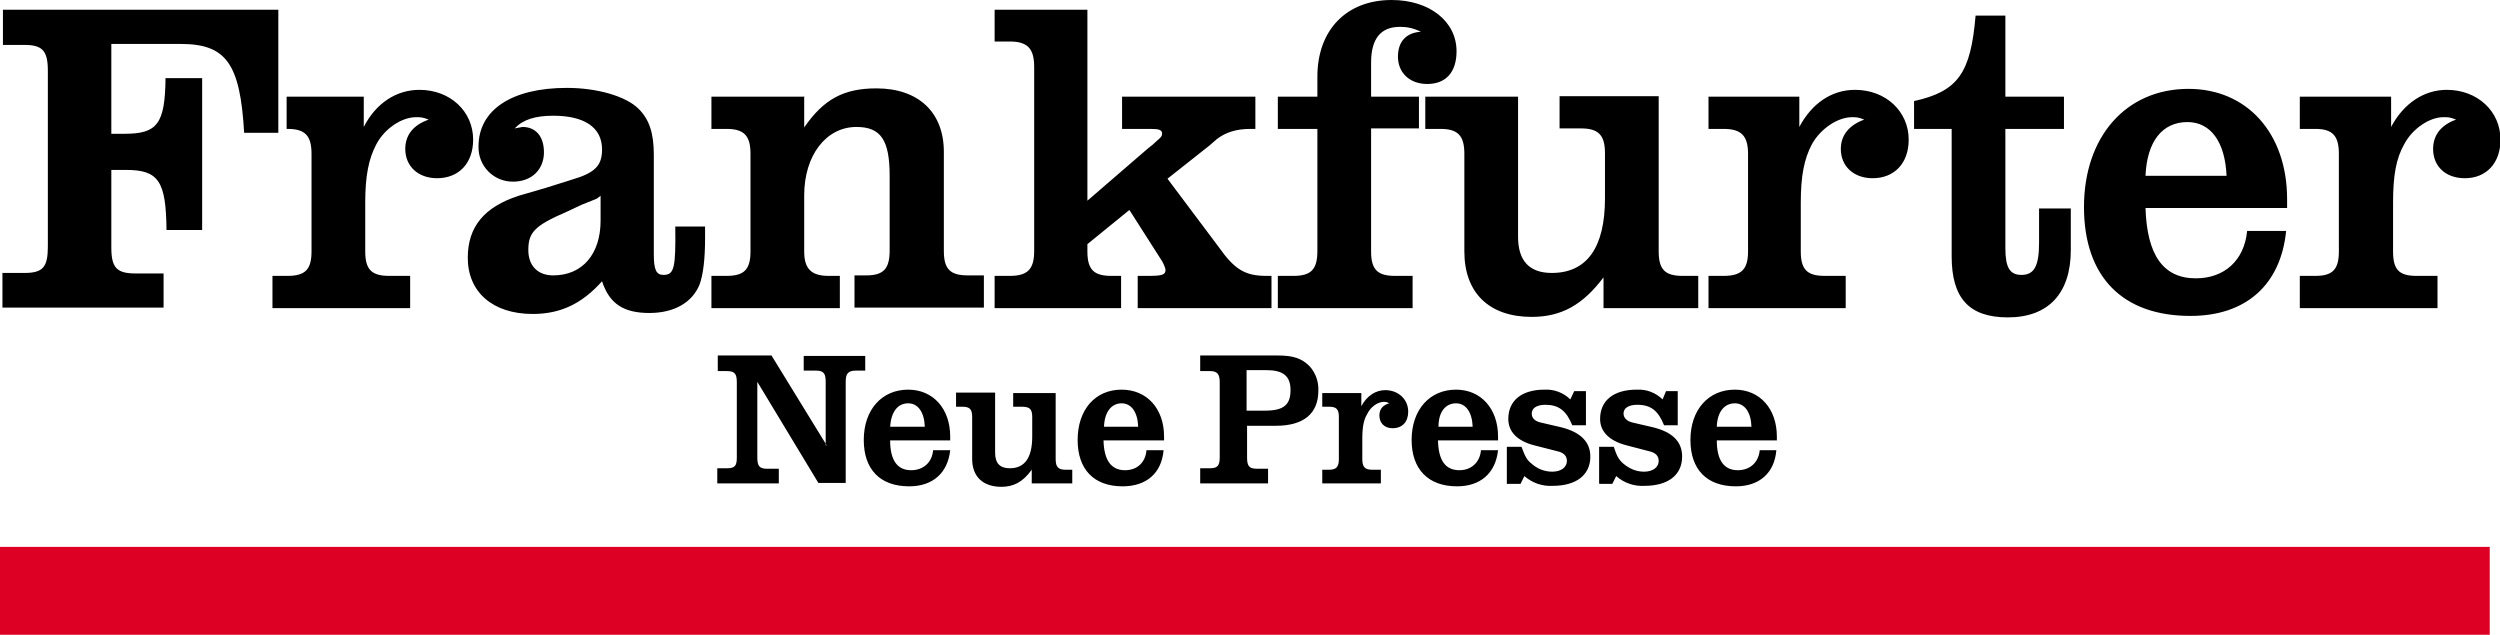
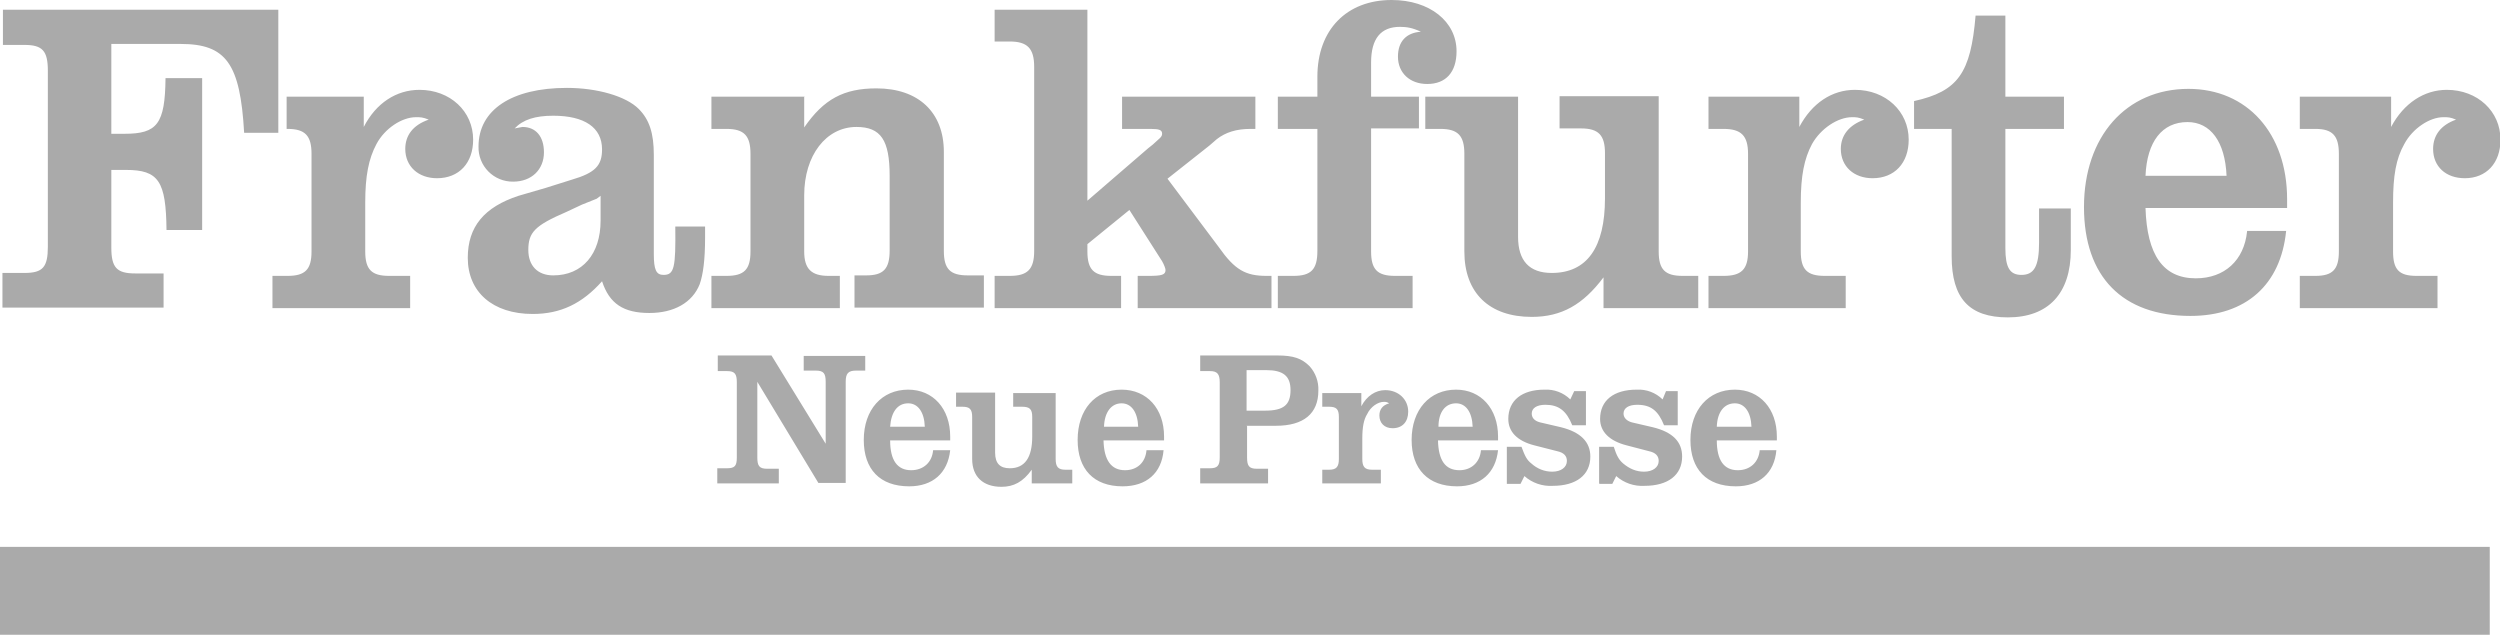
<svg xmlns="http://www.w3.org/2000/svg" viewBox="0 0 512 130">
-   <path fill-rule="evenodd" d="M57 2H.6v7.2H5c3.7 0 4.8 1.2 4.8 5.3v36c0 4.2-1 5.4-4.8 5.4H.5V63h33V56h-5.8c-3.8 0-4.9-1.2-4.9-5.3V34.8h3c6.7 0 8.2 2.3 8.3 12.3h7.3V16h-7.5c-.1 9.4-1.7 11.4-8.4 11.4h-2.7V9H37c9.3 0 12.2 4 13 18.2h7V2zm17.5 17.8H58.7v6.6h.2c3.6 0 4.9 1.4 4.9 5.1v20c0 3.7-1.3 5-4.9 5h-3.1v6.6H84v-6.6h-4.3c-3.6 0-4.9-1.3-4.9-5v-10c0-5.5.7-9 2.3-12 1.7-3.2 5.2-5.5 8.1-5.5.9 0 1.4 0 2.6.5-3.2 1.1-4.8 3.2-4.8 6 0 3.6 2.7 6 6.5 6 4.5 0 7.4-3.1 7.4-7.9 0-5.8-4.7-10.2-11-10.2-4.7 0-8.9 2.7-11.4 7.6v-6.2zm69.8 26.6h-6c.1 8.4-.2 9.9-2.4 9.9-1.5 0-2-1-2-4.3V31.7c0-4.4-.9-7.2-3.1-9.4-2.6-2.6-8.5-4.3-14.7-4.3C104.8 18 98 22.5 98 30a7 7 0 007.1 7.2c3.8 0 6.3-2.5 6.3-6 0-3.3-1.7-5.2-4.4-5.2l-1.6.3c1.7-1.8 4.2-2.6 7.9-2.6 6.4 0 10 2.4 10 6.9 0 3.3-1.4 4.8-6.2 6.2l-5.4 1.7-5.5 1.6c-7 2.3-10.4 6.3-10.4 12.7 0 7 5.1 11.5 13.3 11.5 5.7 0 10.1-2.1 14.2-6.7 1.5 4.6 4.4 6.5 9.7 6.5 5 0 8.8-2.1 10.3-5.9.7-2 1.1-5 1.1-9.5v-2.3zM123 45.2c0 6.8-3.7 11.2-9.7 11.2-3.2 0-5.1-2-5.1-5.2 0-3.6 1.3-5 7.8-7.8l3.2-1.5 3-1.2.8-.6v5zm41.8-25.4h-19.1v6.6h3.1c3.6 0 4.9 1.4 4.9 5.1v20c0 3.7-1.3 5-4.9 5h-3.1v6.6H172v-6.6h-2.3c-3.5 0-5-1.4-5-5V40c0-8.2 4.5-14 10.7-14 5 0 6.8 2.7 6.8 10v15.3c0 3.8-1.3 5.1-4.8 5.1H175v6.6h26.5v-6.6h-3.3c-3.6 0-4.9-1.3-4.9-5V31.1c0-8.1-5.2-13-13.8-13-6.7 0-10.8 2.2-14.8 8v-6.4zm65 0v6.6h5.8c1.8 0 2.4.2 2.4 1 0 .4-.2.7-.8 1.2l-1.1 1-1 .8-12.4 10.7V2h-19v6.5h3.1c3.6 0 5 1.4 5 5.2v37.7c0 3.8-1.4 5.1-5 5.1h-3.1v6.6h25.9v-6.6h-2c-3.6 0-4.9-1.3-4.9-5V50l8.6-7 6.7 10.5c.4.7.7 1.5.7 1.8 0 1-.8 1.2-3.5 1.2H233v6.6h27.4v-6.6h-1c-4.3 0-6.5-1.2-9.8-5.9l-10.5-14 8.6-6.8 1.5-1.3c1.8-1.4 4-2.1 6.9-2.1h1v-6.6h-27.3zm60.8 6.6v-6.6h-9.8v-7c0-4.9 2-7.3 5.9-7.3 1.4 0 2.6.2 4.3 1-3 .2-4.7 2-4.7 5.1 0 3.3 2.4 5.6 6 5.6 3.8 0 6-2.4 6-6.7C298.3 4.4 292.8 0 285 0c-9.2 0-15.2 6.1-15.2 15.7v4.1h-8.1v6.6h8.1v25c0 3.8-1.3 5.1-4.9 5.1h-3.2v6.6h27.6v-6.6h-3.6c-3.6 0-4.9-1.3-4.9-5V26.3h9.8zm20.3-6.6h-19v6.6h3.1c3.6 0 4.9 1.4 4.9 5.1v20c0 8.5 5.1 13.4 13.8 13.4 6.1 0 10.5-2.5 14.7-8.1v6.3h19.4v-6.6h-3.2c-3.6 0-4.9-1.3-4.9-5V19.7h-20.3v6.6h4.4c3.6 0 4.9 1.4 4.9 5.1v9.2c0 10.1-3.7 15.3-10.9 15.3-4.6 0-6.9-2.5-6.9-7.4V19.8zm57.7 0h-18.7v6.6h3.1c3.6 0 5 1.4 5 5.1v20c0 3.7-1.4 5-5 5h-3.1v6.6H378v-6.6h-4.3c-3.6 0-4.9-1.3-4.9-5v-10c0-5.5.7-9 2.3-12 1.8-3.2 5.3-5.5 8.2-5.5.8 0 1.3 0 2.5.5-3.1 1.1-4.8 3.2-4.8 6 0 3.6 2.7 6 6.5 6 4.5 0 7.4-3.1 7.4-7.9 0-5.8-4.7-10.2-11-10.2-4.7 0-8.8 2.7-11.4 7.6v-6.2zm23.6 6.6h7.5v26.1c0 8.6 3.6 12.5 11.5 12.5 8.3 0 12.9-4.9 12.9-13.8v-8.5h-6.5v7c0 4.8-1 6.6-3.6 6.6-2.4 0-3.3-1.5-3.3-5.5V26.4h12v-6.6h-12V3.2h-6.1C403.6 15 401 18.7 392 20.7v5.7zm68 21c-.6 5.9-4.6 9.6-10.5 9.6-6.7 0-10-4.8-10.3-14.4h29v-1.8c0-13.5-8.2-22.6-20.2-22.6-12.8 0-21.4 9.8-21.4 24.2 0 14.3 7.9 22.3 21.8 22.3 11.4 0 18.5-6.4 19.6-17.4h-8zM439.4 36c.3-7 3.4-11 8.6-11 4.7 0 7.7 4 8 11h-16.6zm50.1-16.2H471v6.6h3.2c3.5 0 4.8 1.4 4.8 5.1v20c0 3.7-1.3 5-4.8 5h-3.2v6.6h28.2v-6.6h-4.3c-3.6 0-4.8-1.3-4.8-5v-10c0-5.5.6-9 2.3-12 1.7-3.2 5.2-5.5 8-5.5 1 0 1.4 0 2.6.5-3.1 1.1-4.7 3.2-4.7 6 0 3.6 2.6 6 6.5 6 4.4 0 7.3-3.1 7.3-7.9 0-5.8-4.7-10.2-11-10.2-4.6 0-8.8 2.7-11.4 7.6v-6.2zM169.3 91.2L158 72.8h-11V76h1.9c1.6 0 2 .6 2 2.3v15.4c0 1.7-.4 2.2-2 2.2h-2V99h12.6v-3h-2.4c-1.6 0-2-.6-2-2.3V78.2l12.5 20.7h5.6V78.2c0-1.7.5-2.3 2.1-2.3h1.9v-3h-12.6v3h2.5c1.6 0 2 .6 2 2.3v13zm21.8 1c-.2 2.5-2 4.1-4.5 4.1-2.8 0-4.3-2-4.3-6.1h12.3v-.8c0-5.7-3.5-9.6-8.6-9.6-5.4 0-9.1 4.1-9.1 10.3 0 6 3.3 9.5 9.3 9.5 4.8 0 7.9-2.7 8.4-7.4H191zm-8.8-4.8c.2-3 1.5-4.8 3.7-4.8 2 0 3.3 1.8 3.4 4.8h-7zm21.5-7h-8v2.9h1.3c1.5 0 2 .5 2 2.1V94c0 3.6 2.2 5.7 6 5.7 2.5 0 4.4-1 6.2-3.5V99h8.3v-2.8h-1.4c-1.5 0-2-.6-2-2.2V80.5h-8.7v2.8h1.8c1.6 0 2.1.5 2.1 2.1v4c0 4.3-1.5 6.5-4.6 6.5-2 0-3-1-3-3.2V80.5zm31 11.8c-.2 2.5-1.9 4.1-4.4 4.1-2.8 0-4.3-2-4.4-6.1h12.4v-.8c0-5.7-3.5-9.6-8.7-9.6-5.4 0-9 4.1-9 10.3 0 6 3.3 9.5 9.2 9.5 4.9 0 8-2.7 8.4-7.4h-3.5zm-8.7-4.8c.1-3 1.5-4.8 3.6-4.8 2 0 3.3 1.8 3.4 4.8h-7zm29.2-.2h6c5.7 0 8.7-2.5 8.7-7.2a7 7 0 00-1.8-5c-1.6-1.6-3.3-2.2-6.6-2.2h-15.8V76h2c1.5 0 2 .6 2 2.3v15.4c0 1.7-.5 2.2-2 2.2h-2V99h13.9v-3h-2.3c-1.6 0-2-.6-2-2.3v-6.4zm0-3.1v-8.3h4c3.5 0 5 1.2 5 4.1 0 3-1.4 4.2-5.2 4.2h-3.8zm23.5-3.6h-8v2.8h1.4c1.5 0 2 .5 2 2.1V94c0 1.6-.5 2.2-2 2.2h-1.4V99h12v-2.8H281c-1.5 0-2-.6-2-2.2v-4.2c0-2.3.3-3.9 1-5 .7-1.5 2.2-2.5 3.4-2.5.4 0 .6 0 1.1.3-1.4.4-2 1.3-2 2.5 0 1.5 1 2.6 2.7 2.6 2 0 3.2-1.3 3.2-3.4 0-2.5-2-4.4-4.7-4.4-2 0-3.8 1.2-4.9 3.3v-2.6zm24.5 11.7c-.2 2.5-2 4.1-4.4 4.1-2.9 0-4.3-2-4.4-6.1h12.3v-.8c0-5.7-3.5-9.6-8.6-9.6-5.4 0-9.1 4.1-9.1 10.3 0 6 3.4 9.5 9.3 9.5 4.8 0 7.9-2.7 8.4-7.4h-3.5zm-8.7-4.8c0-3 1.4-4.8 3.6-4.8 2 0 3.3 1.8 3.4 4.8h-7zm14 11.7h2.8l.8-1.6a8 8 0 005.8 2c4.8 0 7.7-2.2 7.7-6 0-3-2-5-6-6l-4.3-1c-1.2-.3-1.7-1-1.7-1.8 0-1.1 1-1.8 2.8-1.8 2.7 0 4.3 1.2 5.5 4.2h2.8v-7h-2.4l-.8 1.7a7 7 0 00-5.3-2c-4.6 0-7.4 2.2-7.4 6 0 2.6 1.8 4.5 5.3 5.4l4.7 1.2c1.4.3 2 1 2 2 0 1.3-1.2 2.2-3 2.2-1.6 0-3.1-.6-4.3-1.7-.9-.7-1.3-1.5-2-3.4h-3V99zm19 0h2.6l.8-1.6a8 8 0 005.8 2c4.8 0 7.7-2.2 7.7-6 0-3-1.9-5-6-6l-4.3-1c-1.1-.3-1.7-1-1.7-1.8 0-1.1 1-1.8 2.8-1.8 2.8 0 4.3 1.2 5.5 4.2h2.8v-7h-2.4l-.7 1.7a7 7 0 00-5.3-2c-4.7 0-7.5 2.2-7.5 6 0 2.6 1.9 4.5 5.4 5.4l4.6 1.2c1.4.3 2 1 2 2 0 1.3-1.2 2.2-3 2.2-1.6 0-3-.6-4.3-1.7-.8-.7-1.3-1.5-1.9-3.4h-3V99zm32.8-7c-.2 2.6-2 4.2-4.5 4.2-2.8 0-4.3-2-4.3-6.1h12.3v-.8c0-5.7-3.5-9.6-8.6-9.6-5.4 0-9.1 4.1-9.1 10.3 0 6 3.3 9.5 9.3 9.5 4.8 0 7.9-2.7 8.3-7.4h-3.4zm-8.8-4.7c.1-3 1.5-4.8 3.7-4.8 2 0 3.3 1.8 3.4 4.8h-7z" clip-rule="evenodd" />
-   <path fill="#DE0024" d="M0 112h509.9v18H0z" />
+   <path fill="#aaa" d="M57 2H.6v7.2H5c3.7 0 4.8 1.2 4.8 5.3v36c0 4.2-1 5.4-4.8 5.4H.5V63h33V56h-5.8c-3.8 0-4.9-1.2-4.9-5.3V34.8h3c6.7 0 8.2 2.3 8.3 12.3h7.3V16h-7.5c-.1 9.4-1.7 11.4-8.4 11.4h-2.7V9H37c9.3 0 12.2 4 13 18.2h7V2zm17.5 17.8H58.7v6.6h.2c3.6 0 4.9 1.4 4.9 5.1v20c0 3.7-1.3 5-4.9 5h-3.1v6.6H84v-6.6h-4.3c-3.6 0-4.9-1.3-4.9-5v-10c0-5.5.7-9 2.3-12 1.7-3.2 5.2-5.5 8.1-5.5.9 0 1.4 0 2.6.5-3.2 1.1-4.8 3.2-4.8 6 0 3.6 2.7 6 6.5 6 4.5 0 7.4-3.1 7.4-7.9 0-5.8-4.7-10.2-11-10.2-4.7 0-8.9 2.7-11.4 7.6v-6.2zm69.8 26.6h-6c.1 8.4-.2 9.9-2.4 9.9-1.5 0-2-1-2-4.3V31.7c0-4.4-.9-7.2-3.1-9.4-2.6-2.6-8.5-4.3-14.7-4.3C104.8 18 98 22.5 98 30a7 7 0 007.1 7.2c3.8 0 6.3-2.5 6.3-6 0-3.3-1.7-5.2-4.4-5.2l-1.6.3c1.7-1.8 4.2-2.6 7.9-2.6 6.4 0 10 2.4 10 6.9 0 3.3-1.4 4.8-6.2 6.2l-5.4 1.7-5.5 1.6c-7 2.3-10.4 6.3-10.4 12.7 0 7 5.1 11.5 13.3 11.5 5.7 0 10.1-2.1 14.2-6.7 1.5 4.6 4.4 6.5 9.7 6.5 5 0 8.8-2.1 10.3-5.9.7-2 1.1-5 1.1-9.5v-2.3zM123 45.2c0 6.8-3.7 11.2-9.7 11.2-3.2 0-5.1-2-5.1-5.2 0-3.6 1.3-5 7.8-7.8l3.2-1.5 3-1.2.8-.6v5zm41.8-25.4h-19.1v6.6h3.1c3.6 0 4.9 1.4 4.9 5.1v20c0 3.7-1.3 5-4.9 5h-3.1v6.6H172v-6.6h-2.3c-3.5 0-5-1.4-5-5V40c0-8.2 4.5-14 10.7-14 5 0 6.8 2.7 6.8 10v15.3c0 3.8-1.3 5.1-4.8 5.1H175v6.6h26.5v-6.6h-3.3c-3.6 0-4.9-1.3-4.9-5V31.1c0-8.1-5.2-13-13.8-13-6.7 0-10.8 2.2-14.8 8v-6.4zm65 0v6.6h5.8c1.8 0 2.4.2 2.4 1 0 .4-.2.7-.8 1.2l-1.1 1-1 .8-12.4 10.7V2h-19v6.5h3.1c3.6 0 5 1.4 5 5.2v37.7c0 3.8-1.4 5.1-5 5.1h-3.1v6.6h25.9v-6.6h-2c-3.6 0-4.9-1.3-4.9-5V50l8.6-7 6.7 10.5c.4.7.7 1.5.7 1.8 0 1-.8 1.2-3.5 1.2H233v6.6h27.4v-6.6h-1c-4.3 0-6.5-1.2-9.8-5.9l-10.5-14 8.6-6.8 1.5-1.3c1.8-1.4 4-2.1 6.9-2.1h1v-6.6h-27.3zm60.8 6.6v-6.6h-9.8v-7c0-4.9 2-7.3 5.9-7.3 1.4 0 2.6.2 4.3 1-3 .2-4.7 2-4.7 5.1 0 3.3 2.4 5.6 6 5.6 3.8 0 6-2.4 6-6.7C298.3 4.4 292.8 0 285 0c-9.2 0-15.2 6.1-15.2 15.7v4.1h-8.1v6.6h8.1v25c0 3.8-1.3 5.1-4.9 5.1h-3.2v6.6h27.6v-6.6h-3.6c-3.6 0-4.9-1.3-4.9-5V26.3h9.8zm20.3-6.6h-19v6.6h3.1c3.6 0 4.9 1.4 4.9 5.1v20c0 8.5 5.1 13.4 13.8 13.4 6.1 0 10.5-2.5 14.7-8.1v6.3h19.4v-6.6h-3.2c-3.6 0-4.9-1.3-4.9-5V19.7h-20.3v6.6h4.4c3.6 0 4.9 1.4 4.9 5.1v9.2c0 10.1-3.7 15.3-10.9 15.3-4.6 0-6.9-2.5-6.9-7.4V19.8zm57.7 0h-18.7v6.6h3.1c3.6 0 5 1.4 5 5.1v20c0 3.7-1.4 5-5 5h-3.1v6.6H378v-6.6h-4.3c-3.6 0-4.9-1.3-4.9-5v-10c0-5.5.7-9 2.3-12 1.8-3.2 5.3-5.5 8.2-5.5.8 0 1.3 0 2.5.5-3.1 1.1-4.8 3.2-4.8 6 0 3.6 2.7 6 6.5 6 4.5 0 7.4-3.1 7.4-7.9 0-5.8-4.7-10.2-11-10.2-4.7 0-8.8 2.7-11.4 7.6v-6.2zm23.6 6.6h7.5v26.1c0 8.6 3.6 12.5 11.5 12.5 8.3 0 12.9-4.9 12.9-13.8v-8.5h-6.5v7c0 4.8-1 6.6-3.6 6.6-2.4 0-3.3-1.5-3.3-5.5V26.4h12v-6.6h-12V3.2h-6.1C403.6 15 401 18.7 392 20.7v5.7zm68 21c-.6 5.9-4.6 9.6-10.5 9.6-6.7 0-10-4.8-10.3-14.4h29v-1.8c0-13.5-8.2-22.6-20.2-22.6-12.8 0-21.4 9.8-21.4 24.2 0 14.3 7.9 22.3 21.8 22.3 11.4 0 18.5-6.4 19.6-17.4h-8zM439.4 36c.3-7 3.4-11 8.6-11 4.7 0 7.7 4 8 11h-16.6zm50.1-16.2H471v6.6h3.2c3.5 0 4.8 1.4 4.8 5.1v20c0 3.7-1.3 5-4.8 5h-3.2v6.6h28.2v-6.6h-4.3c-3.6 0-4.8-1.3-4.8-5v-10c0-5.5.6-9 2.3-12 1.7-3.2 5.2-5.5 8-5.5 1 0 1.4 0 2.6.5-3.1 1.1-4.7 3.2-4.7 6 0 3.6 2.6 6 6.5 6 4.4 0 7.3-3.1 7.3-7.9 0-5.8-4.7-10.2-11-10.2-4.6 0-8.8 2.7-11.4 7.6v-6.2zM169.3 91.2L158 72.8h-11V76h1.9c1.6 0 2 .6 2 2.3v15.4c0 1.7-.4 2.2-2 2.2h-2V99h12.6v-3h-2.4c-1.6 0-2-.6-2-2.3V78.2l12.5 20.7h5.6V78.2c0-1.7.5-2.3 2.1-2.3h1.9v-3h-12.6v3h2.5c1.6 0 2 .6 2 2.3v13zm21.8 1c-.2 2.5-2 4.1-4.5 4.1-2.8 0-4.3-2-4.3-6.1h12.3v-.8c0-5.7-3.5-9.6-8.6-9.6-5.4 0-9.1 4.1-9.1 10.3 0 6 3.3 9.5 9.3 9.5 4.8 0 7.9-2.7 8.4-7.4H191zm-8.8-4.8c.2-3 1.5-4.8 3.7-4.8 2 0 3.3 1.8 3.4 4.8h-7zm21.5-7h-8v2.9h1.3c1.5 0 2 .5 2 2.1V94c0 3.6 2.2 5.7 6 5.7 2.5 0 4.4-1 6.2-3.5V99h8.3v-2.8h-1.4c-1.5 0-2-.6-2-2.2V80.5h-8.7v2.8h1.8c1.6 0 2.1.5 2.1 2.1v4c0 4.3-1.5 6.5-4.6 6.5-2 0-3-1-3-3.2V80.5zm31 11.8c-.2 2.5-1.9 4.1-4.4 4.1-2.8 0-4.3-2-4.4-6.1h12.4v-.8c0-5.7-3.5-9.6-8.7-9.6-5.4 0-9 4.1-9 10.3 0 6 3.3 9.5 9.2 9.5 4.9 0 8-2.7 8.4-7.4h-3.5zm-8.7-4.8c.1-3 1.5-4.8 3.6-4.8 2 0 3.3 1.8 3.4 4.8h-7zm29.2-.2h6c5.7 0 8.7-2.5 8.7-7.2a7 7 0 00-1.8-5c-1.6-1.6-3.3-2.2-6.6-2.2h-15.8V76h2c1.5 0 2 .6 2 2.3v15.4c0 1.7-.5 2.2-2 2.2h-2V99h13.9v-3h-2.3c-1.6 0-2-.6-2-2.3v-6.4zm0-3.1v-8.3h4c3.5 0 5 1.2 5 4.1 0 3-1.4 4.2-5.2 4.2h-3.8zm23.5-3.6h-8v2.8h1.4c1.5 0 2 .5 2 2.1V94c0 1.6-.5 2.2-2 2.2h-1.4V99h12v-2.8H281c-1.5 0-2-.6-2-2.2v-4.2c0-2.3.3-3.9 1-5 .7-1.5 2.2-2.5 3.4-2.5.4 0 .6 0 1.1.3-1.4.4-2 1.3-2 2.5 0 1.5 1 2.6 2.7 2.6 2 0 3.2-1.3 3.2-3.4 0-2.5-2-4.4-4.7-4.4-2 0-3.8 1.2-4.9 3.3v-2.6zm24.5 11.7c-.2 2.5-2 4.1-4.4 4.1-2.9 0-4.3-2-4.4-6.1h12.3v-.8c0-5.7-3.5-9.6-8.6-9.6-5.4 0-9.1 4.1-9.1 10.3 0 6 3.4 9.5 9.3 9.5 4.8 0 7.9-2.7 8.4-7.4h-3.5zm-8.7-4.8c0-3 1.4-4.8 3.6-4.8 2 0 3.3 1.8 3.4 4.8h-7zm14 11.7h2.8l.8-1.6a8 8 0 005.8 2c4.8 0 7.7-2.2 7.7-6 0-3-2-5-6-6l-4.3-1c-1.2-.3-1.7-1-1.7-1.8 0-1.1 1-1.8 2.8-1.8 2.7 0 4.3 1.2 5.5 4.2h2.8v-7h-2.4l-.8 1.7a7 7 0 00-5.3-2c-4.6 0-7.4 2.2-7.4 6 0 2.6 1.8 4.5 5.3 5.4l4.7 1.2c1.4.3 2 1 2 2 0 1.3-1.2 2.2-3 2.2-1.6 0-3.1-.6-4.3-1.7-.9-.7-1.3-1.5-2-3.4h-3V99zm19 0h2.6l.8-1.6a8 8 0 005.8 2c4.8 0 7.7-2.2 7.7-6 0-3-1.9-5-6-6l-4.3-1c-1.1-.3-1.7-1-1.7-1.8 0-1.1 1-1.8 2.8-1.8 2.8 0 4.3 1.2 5.5 4.2h2.8v-7h-2.4l-.7 1.7a7 7 0 00-5.3-2c-4.7 0-7.5 2.2-7.5 6 0 2.6 1.9 4.5 5.4 5.4l4.6 1.2c1.4.3 2 1 2 2 0 1.3-1.2 2.2-3 2.2-1.6 0-3-.6-4.3-1.7-.8-.7-1.3-1.5-1.9-3.4h-3V99zm32.8-7c-.2 2.6-2 4.2-4.5 4.2-2.8 0-4.3-2-4.3-6.1h12.3v-.8c0-5.7-3.5-9.6-8.6-9.6-5.4 0-9.1 4.1-9.1 10.3 0 6 3.3 9.5 9.3 9.5 4.8 0 7.9-2.7 8.3-7.4h-3.4zm-8.8-4.7c.1-3 1.5-4.8 3.7-4.8 2 0 3.3 1.8 3.4 4.8h-7z" />
+   <path fill="#aaa" d="M0 112h509.9v18H0z" />
</svg>
